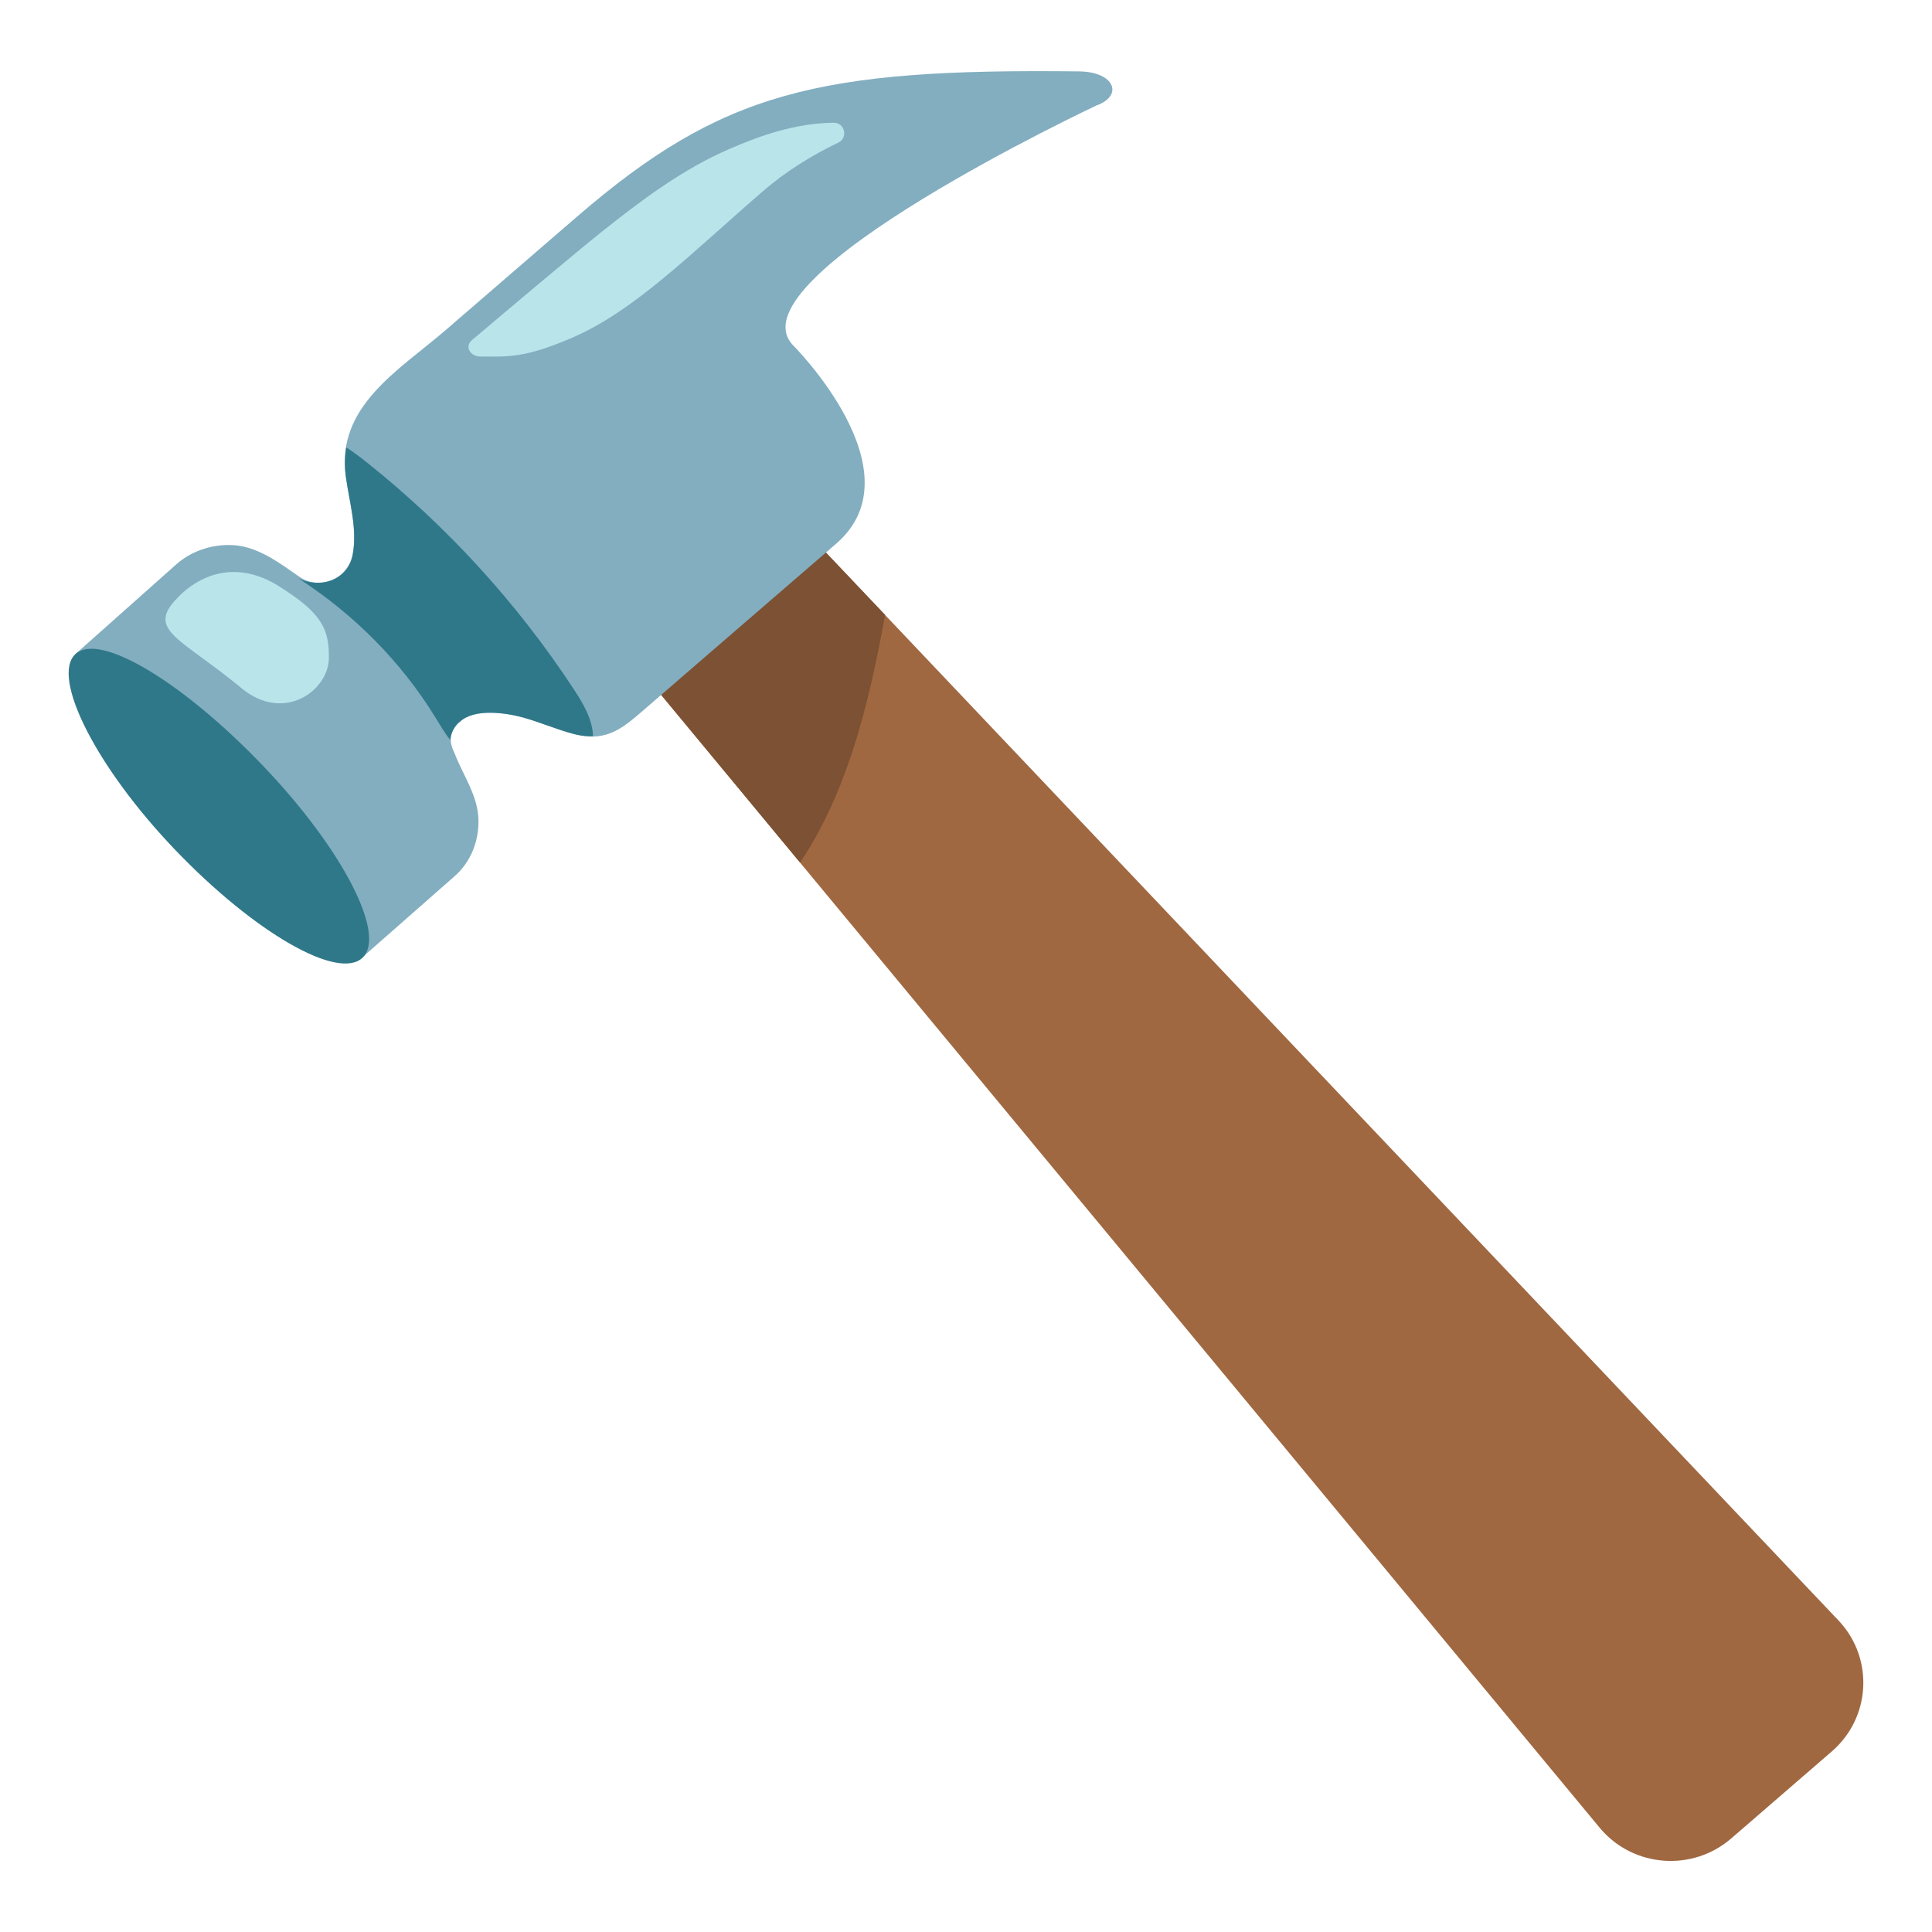
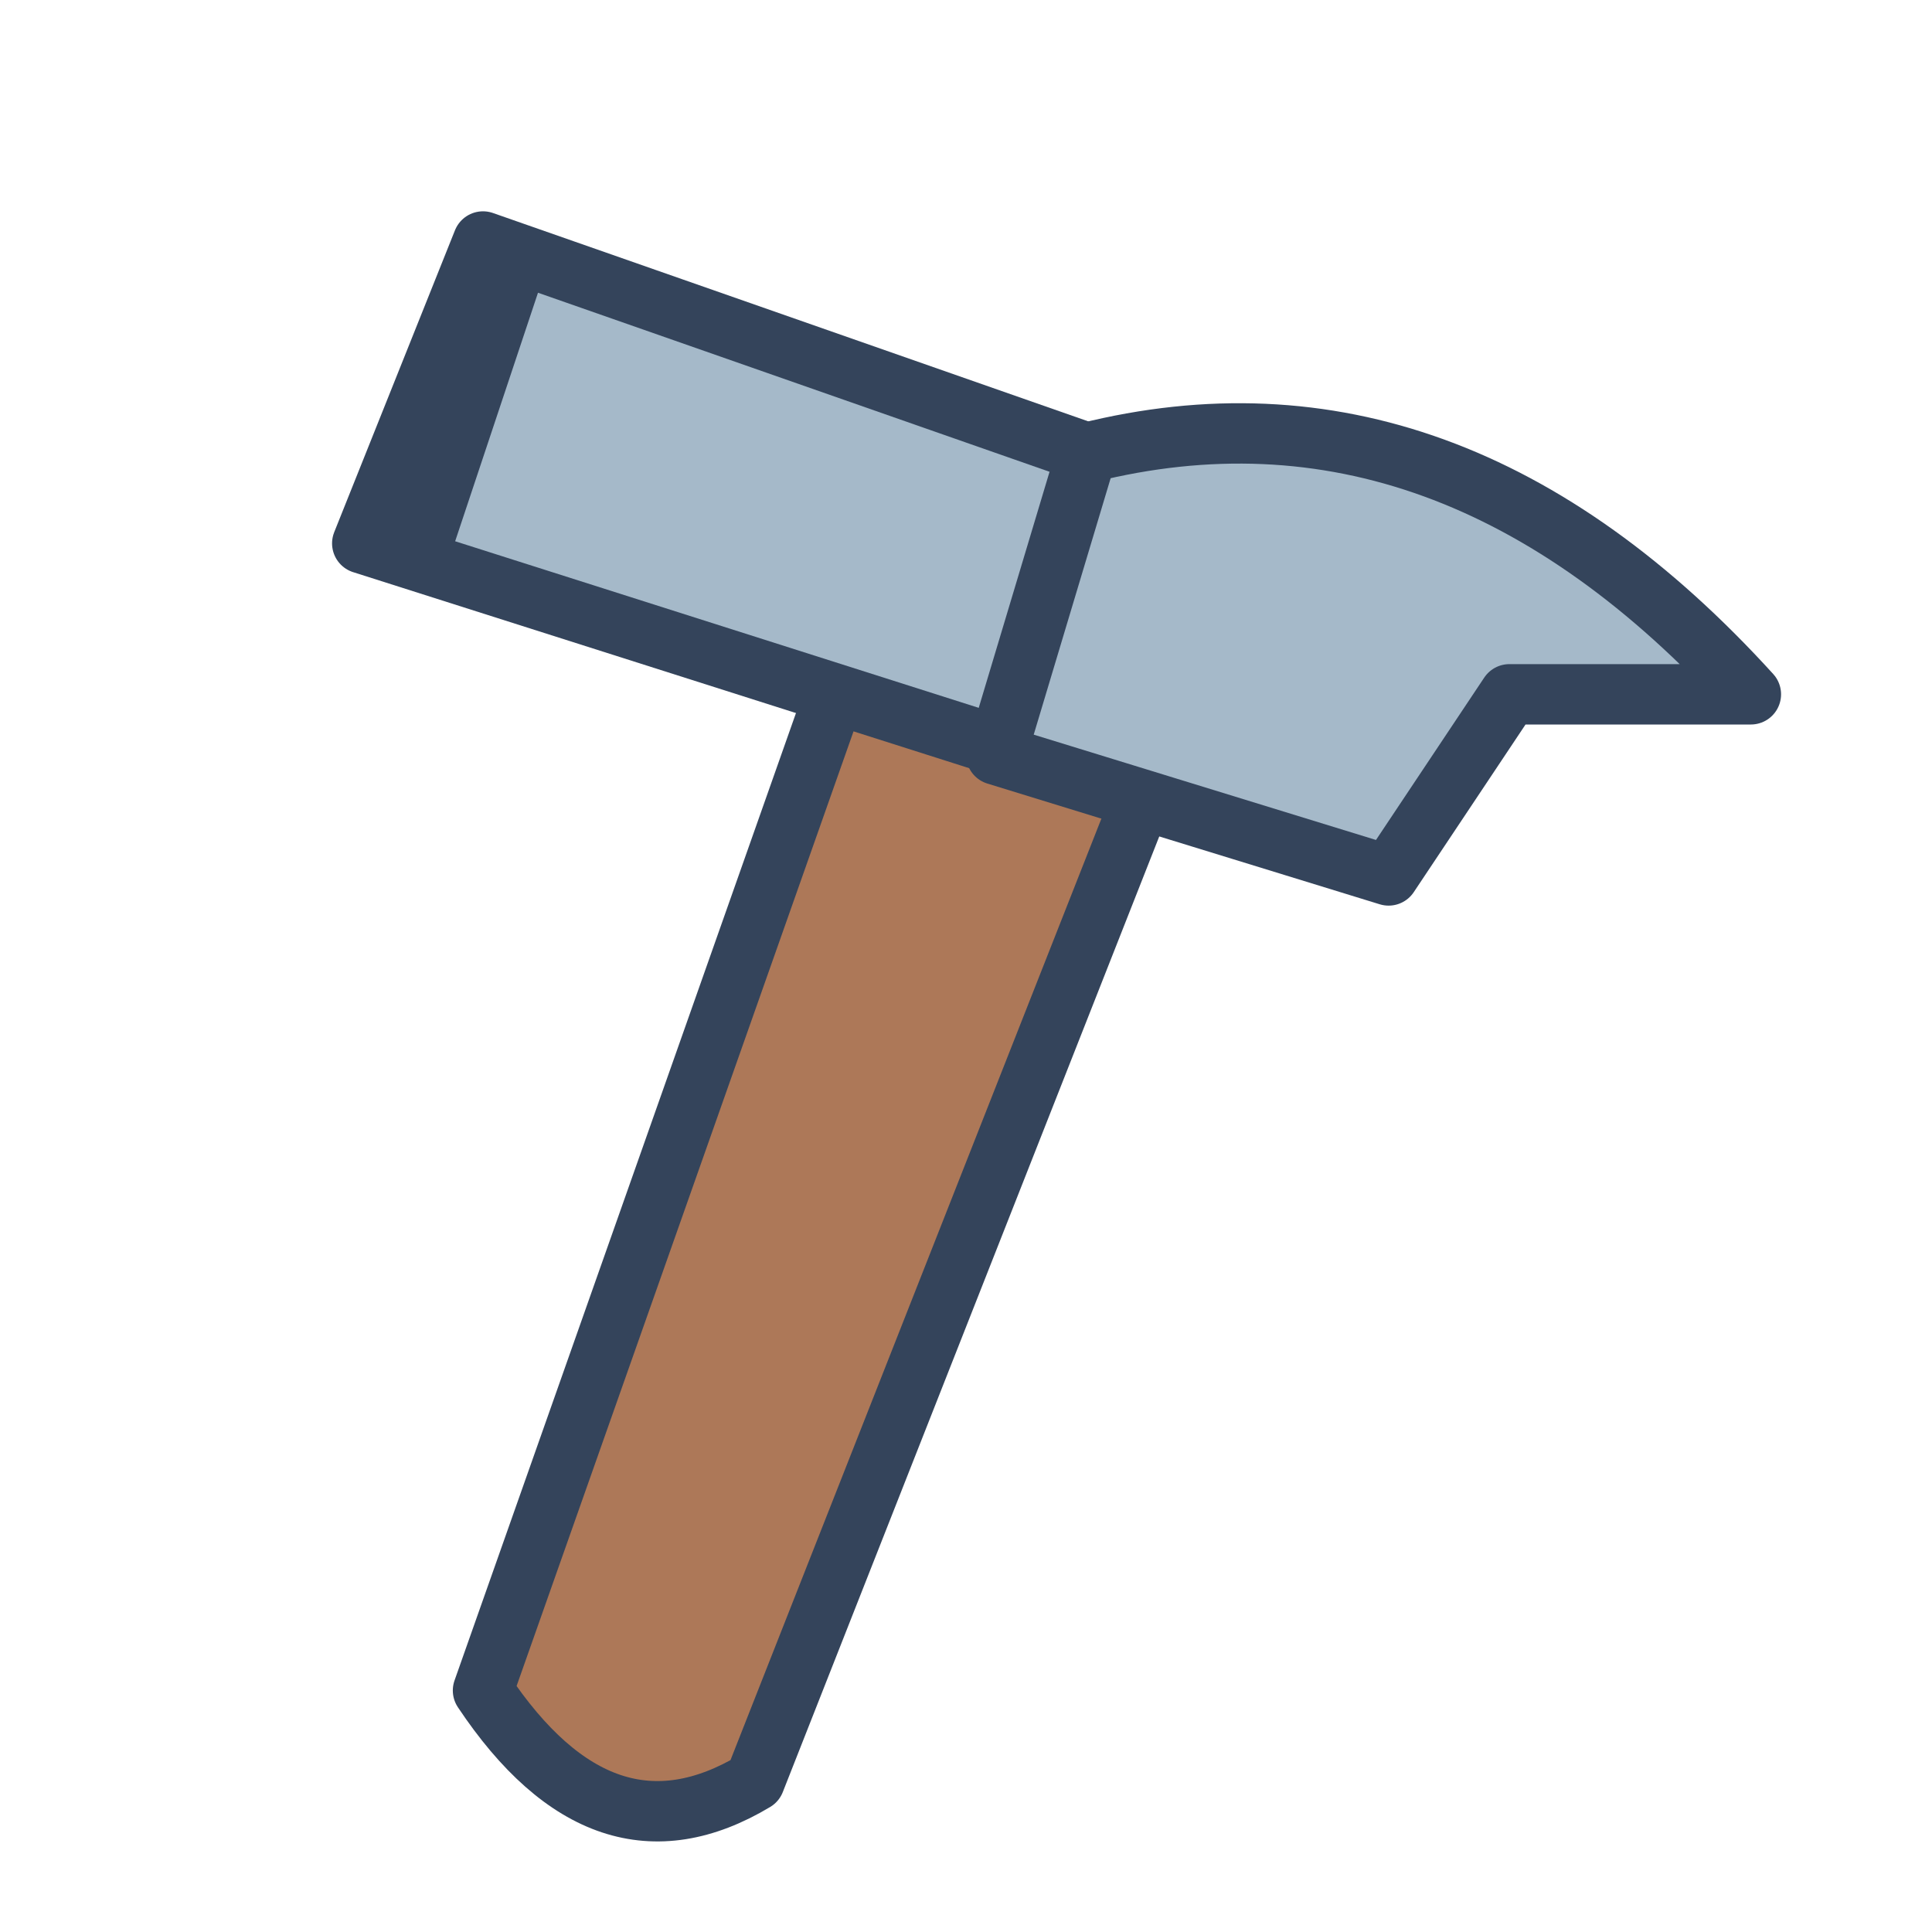
- <svg xmlns="http://www.w3.org/2000/svg" version="1.1" id="Layer_3" x="0px" y="0px" viewBox="0 0 128 128" style="enable-background:new 0 0 128 128;" xml:space="preserve">
-   <g>
-     <g>
-       <path style="fill:#A06841;" d="M121.37,116.03l-6.67,5.77c-2.57,2.22-6.47,1.93-8.67-0.65L26.96,25.71l10.17-7.65l84.75,89.38    C124.16,109.94,123.93,113.81,121.37,116.03z" />
-       <path style="fill:#7D5133;" d="M34.19,34.43l18.82,22.72c2.93-4.42,4.43-9.72,5.63-16.41L40.47,21.58    c-1.47,1.21-2.74,2.66-3.71,4.29C35.21,28.46,34.4,31.41,34.19,34.43z" />
-       <path style="fill:#82AEC0;" d="M71.49,4.73c-17.27-0.2-23.66,1.33-33.28,9.64c-2.88,2.49-5.77,4.98-8.65,7.47    c-3.14,2.71-7.31,5.07-6.65,9.76c0.24,1.71,0.77,3.44,0.45,5.14c-0.31,1.6-2.17,2.4-3.5,1.49c-1.24-0.86-2.62-1.91-4.15-2.09    c-1.44-0.16-2.95,0.29-4.03,1.25c0,0-6.69,5.95-6.69,5.95s-0.96,3.89,6.53,12.37s12.31,7.87,12.31,7.87s6.29-5.53,6.29-5.53    c1.06-0.93,1.6-2.29,1.58-3.7c-0.03-1.64-0.99-2.91-1.56-4.39c-0.11-0.28-0.74-1.28,0.36-2.18c0.98-0.85,2.99-0.56,4.13-0.25    c1.15,0.31,2.24,0.8,3.4,1.1c2.25,0.59,3.3-0.46,4.87-1.81c1.38-1.2,9.72-8.4,12.5-10.8c5.55-4.8-2.91-13.2-2.91-13.2    C48.49,18.32,72.66,6.98,72.66,6.98C74.42,6.35,73.88,4.76,71.49,4.73z" />
-       <g>
-         <path style="fill:#2F7889;" d="M38.02,48.63c0.47,0.12,0.88,0.16,1.26,0.15c0-0.06,0-0.13,0-0.19c-0.1-1.08-0.69-2.05-1.28-2.95     c-3.73-5.68-8.37-10.76-13.69-15c-0.44-0.35-0.9-0.7-1.37-1c-0.1,0.61-0.12,1.26-0.02,1.97c0.24,1.71,0.77,3.44,0.45,5.14     c-0.34,1.75-2.17,2.24-3.58,1.58c3.65,2.36,6.79,5.51,9.06,9.21c0.31,0.5,0.62,1.03,0.98,1.5c0.05-0.49,0.27-0.95,0.68-1.26     c0.98-0.85,2.99-0.56,4.13-0.25C35.77,47.84,36.87,48.33,38.02,48.63z" />
-       </g>
-       <path style="fill:#2F7889;" d="M17.43,50.74c5.24,5.48,8.19,11.17,6.59,12.71c-1.61,1.54-7.16-1.66-12.41-7.14    S3.38,44.89,4.98,43.35S12.19,45.26,17.43,50.74z" />
-     </g>
-     <path style="fill:#B9E4EA;" d="M37.85,22.4c4.17-1.78,7.89-5.58,12.74-9.77c1.39-1.2,3.15-2.33,4.95-3.18   c0.67-0.32,0.43-1.34-0.32-1.32c-2.5,0.04-4.73,0.8-6.92,1.75c-3.07,1.33-5.77,3.36-8.39,5.44c-1.79,1.43-6,4.98-8.65,7.22   c-0.49,0.42-0.11,1.07,0.54,1.08C33.68,23.63,34.73,23.73,37.85,22.4z" />
-     <path style="fill:#B9E4EA;" d="M11.57,39.81c-1.76,1.98,0.48,2.52,4.44,5.79c2.79,2.31,5.75,0.17,5.78-1.99   c0.02-1.94-0.46-2.98-3.29-4.76C15.68,37.07,13.17,38.01,11.57,39.81z" />
+ <svg xmlns="http://www.w3.org/2000/svg" viewBox="0 0 64 64">
+   <g stroke="#34445B" stroke-width="2" stroke-linecap="round" stroke-linejoin="round">
+     <path d="M28 22L38 26L25 59Q20 62 16 56Z" fill="#AD7858" />
+     <path d="M16 8L36 15L34 25L12 18Z" fill="#A5B9C9" />
+     <path d="M36 15Q48 12 58 23L50 23L46 29L33 25Z" fill="#A5B9C9" />
+     <path d="M17 9L14 18" fill="none" />
  </g>
</svg>
